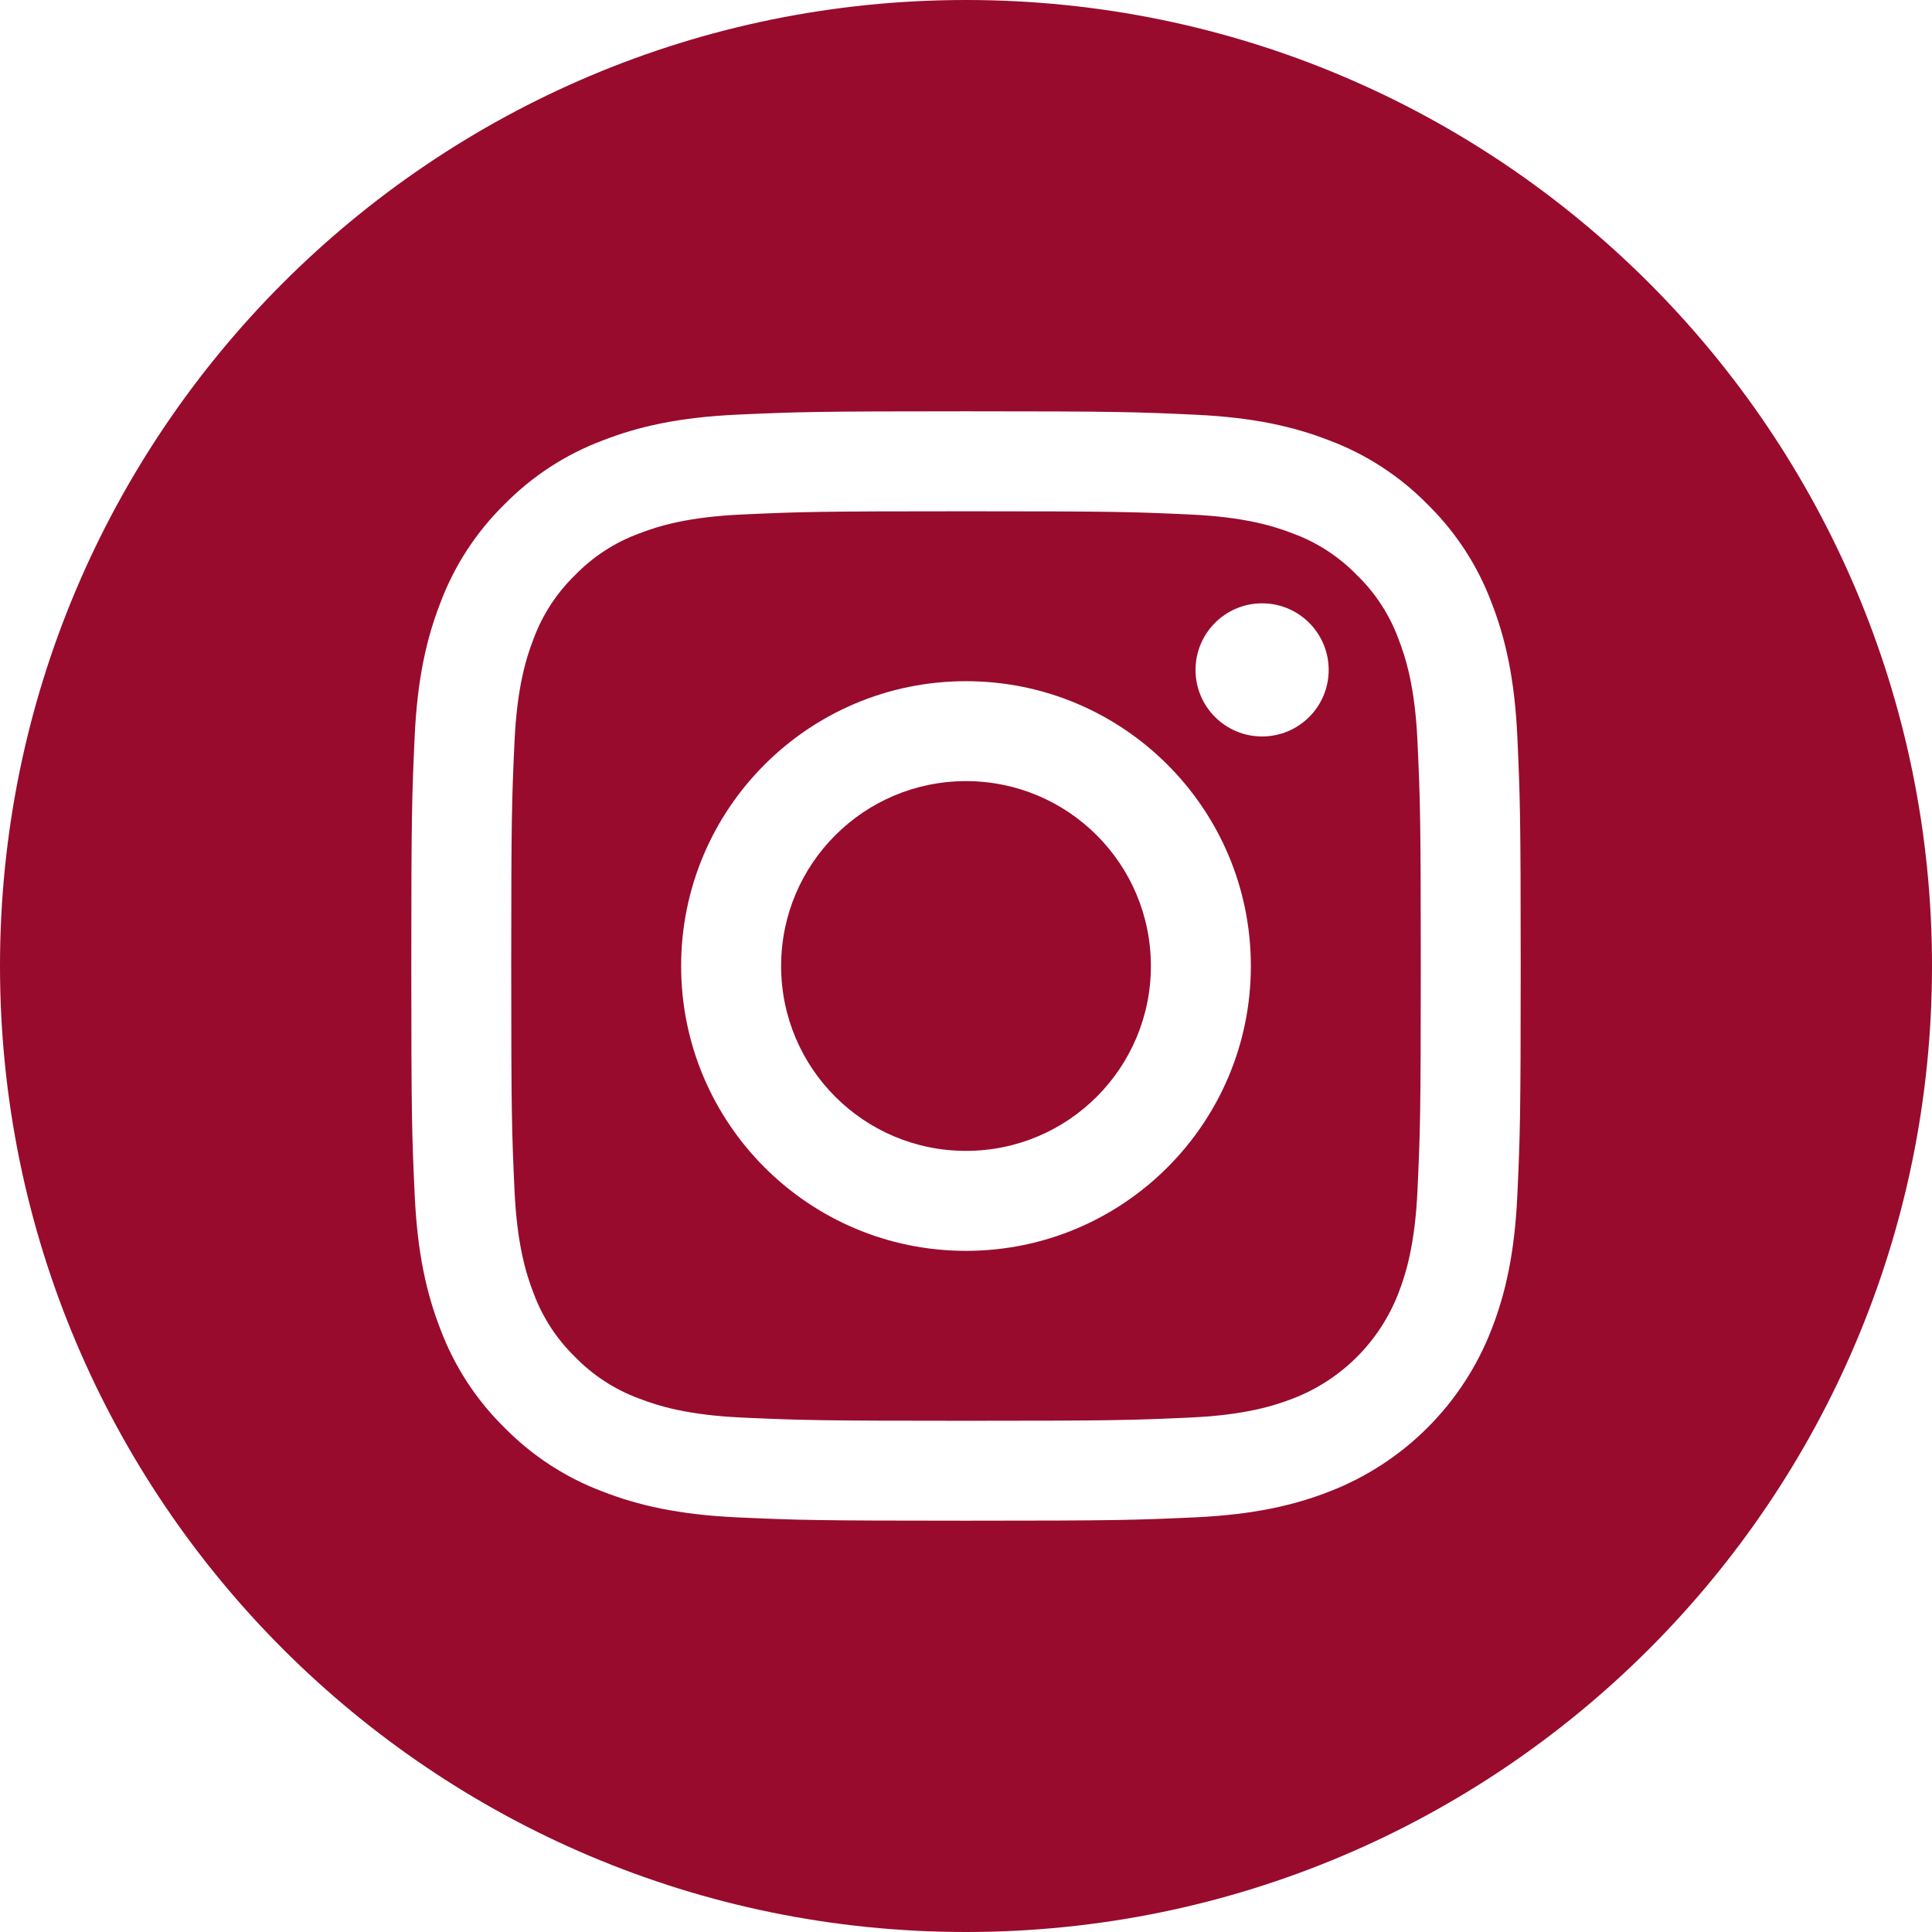
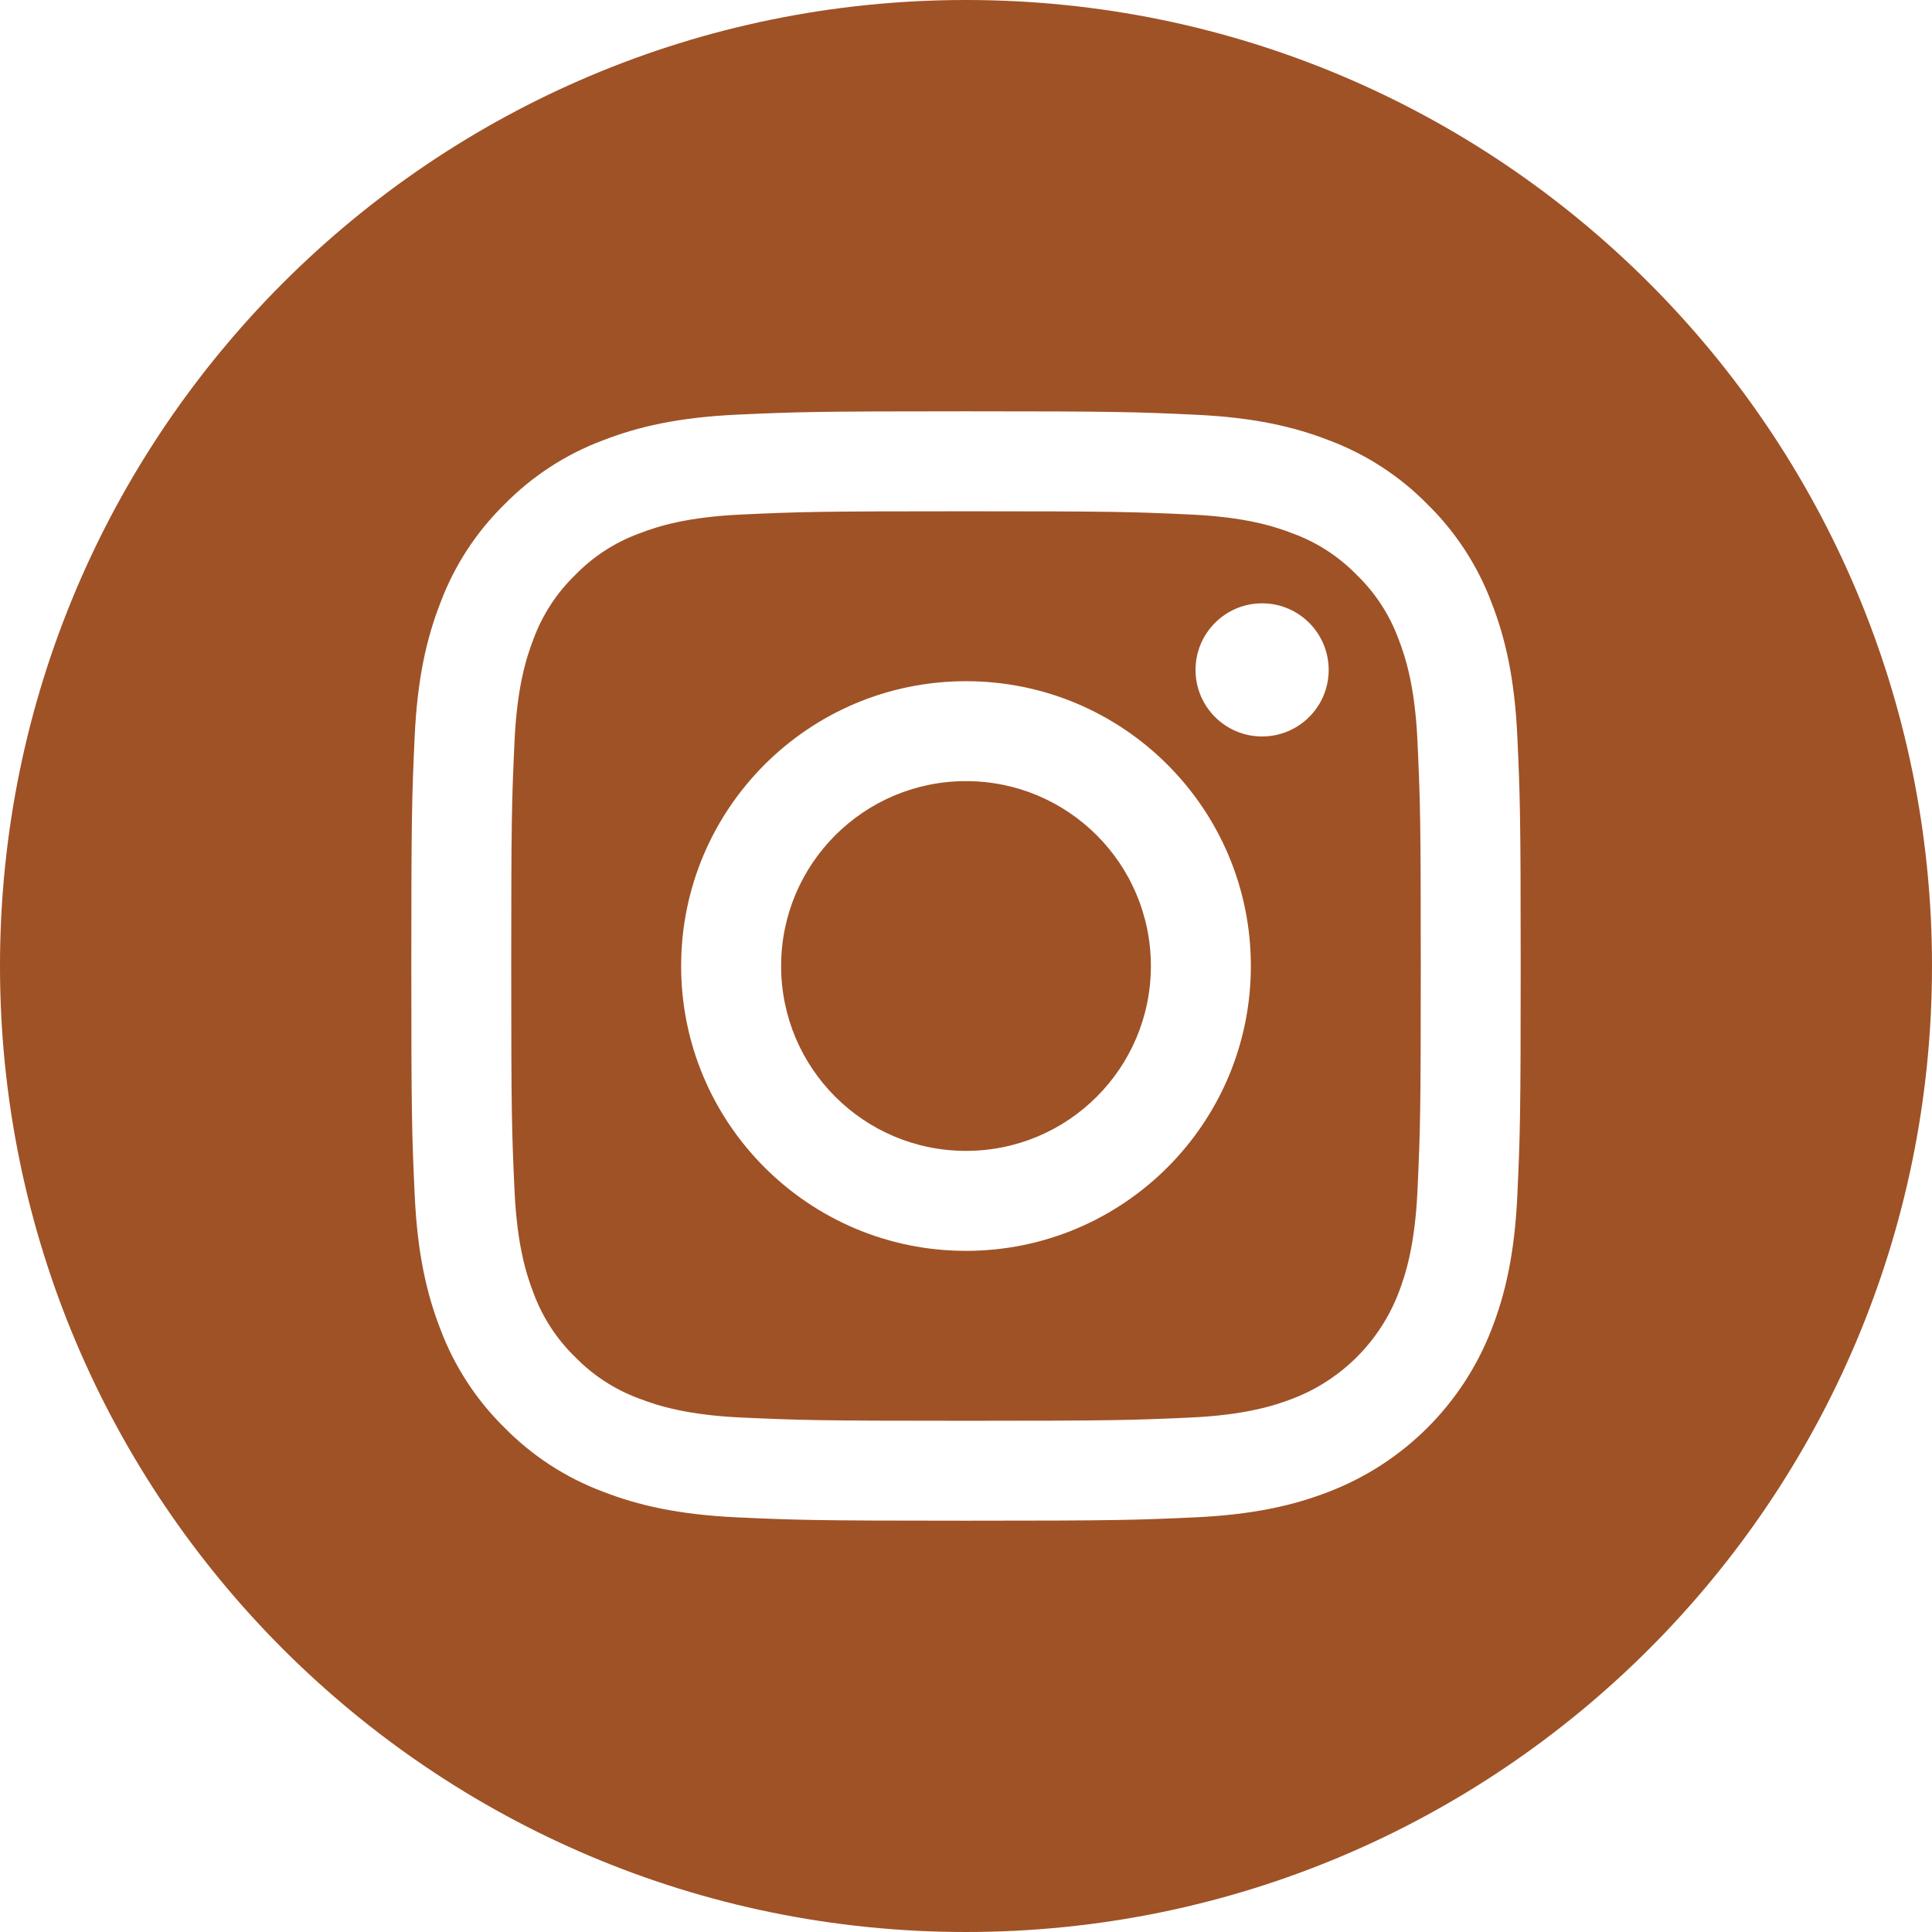
<svg xmlns="http://www.w3.org/2000/svg" width="36" height="36" viewBox="0 0 36 36" fill="none">
-   <path d="M21.445 18C21.445 19.903 19.903 21.445 18 21.445C16.097 21.445 14.555 19.903 14.555 18C14.555 16.097 16.097 14.555 18 14.555C19.903 14.555 21.445 16.097 21.445 18Z" fill="#980B2D" />
-   <path d="M26.058 11.904C25.892 11.455 25.628 11.049 25.284 10.716C24.951 10.373 24.545 10.108 24.096 9.943C23.732 9.801 23.185 9.633 22.177 9.587C21.087 9.537 20.76 9.527 18 9.527C15.24 9.527 14.913 9.537 13.823 9.587C12.816 9.633 12.268 9.801 11.904 9.943C11.455 10.108 11.049 10.373 10.716 10.716C10.373 11.049 10.108 11.455 9.942 11.904C9.801 12.268 9.633 12.816 9.587 13.823C9.537 14.913 9.526 15.24 9.526 18C9.526 20.76 9.537 21.087 9.587 22.177C9.633 23.185 9.801 23.732 9.942 24.096C10.108 24.545 10.372 24.951 10.716 25.285C11.049 25.628 11.455 25.892 11.904 26.058C12.268 26.199 12.816 26.368 13.823 26.414C14.913 26.463 15.24 26.474 18 26.474C20.76 26.474 21.087 26.463 22.177 26.414C23.184 26.368 23.732 26.199 24.096 26.058C24.997 25.71 25.71 24.997 26.058 24.096C26.199 23.732 26.367 23.185 26.413 22.177C26.463 21.087 26.474 20.76 26.474 18C26.474 15.24 26.463 14.913 26.413 13.823C26.368 12.816 26.199 12.268 26.058 11.904ZM18 23.308C15.069 23.308 12.692 20.931 12.692 18C12.692 15.069 15.069 12.693 18 12.693C20.931 12.693 23.308 15.069 23.308 18C23.308 20.931 20.931 23.308 18 23.308ZM23.517 13.723C22.832 13.723 22.277 13.168 22.277 12.483C22.277 11.798 22.832 11.242 23.517 11.242C24.203 11.242 24.758 11.798 24.758 12.483C24.758 13.168 24.203 13.723 23.517 13.723Z" fill="#980B2D" />
-   <path d="M18 0C8.06 0 0 8.06 0 18C0 27.94 8.06 36 18 36C27.94 36 36 27.94 36 18C36 8.06 27.94 0 18 0ZM28.274 22.261C28.224 23.362 28.049 24.113 27.793 24.77C27.256 26.159 26.159 27.256 24.77 27.793C24.113 28.049 23.362 28.223 22.262 28.274C21.159 28.324 20.807 28.336 18 28.336C15.193 28.336 14.841 28.324 13.739 28.274C12.639 28.223 11.887 28.049 11.23 27.793C10.54 27.534 9.915 27.127 9.399 26.601C8.873 26.085 8.467 25.46 8.207 24.77C7.952 24.113 7.777 23.362 7.727 22.262C7.676 21.159 7.664 20.807 7.664 18C7.664 15.193 7.676 14.841 7.726 13.739C7.776 12.638 7.951 11.887 8.207 11.23C8.466 10.54 8.873 9.915 9.399 9.399C9.915 8.873 10.54 8.466 11.23 8.207C11.887 7.951 12.638 7.777 13.739 7.726C14.841 7.676 15.193 7.664 18 7.664C20.807 7.664 21.159 7.676 22.261 7.727C23.362 7.777 24.113 7.951 24.77 8.207C25.46 8.466 26.085 8.873 26.601 9.399C27.127 9.915 27.534 10.54 27.793 11.23C28.049 11.887 28.224 12.638 28.274 13.739C28.324 14.841 28.336 15.193 28.336 18C28.336 20.807 28.324 21.159 28.274 22.261Z" fill="#980B2D" />
+   <path d="M21.445 18C21.445 19.903 19.903 21.445 18 21.445C16.097 21.445 14.555 19.903 14.555 18C14.555 16.097 16.097 14.555 18 14.555C19.903 14.555 21.445 16.097 21.445 18Z" fill="#9F5226" />
+   <path d="M26.058 11.904C25.892 11.455 25.628 11.049 25.284 10.716C24.951 10.373 24.545 10.108 24.096 9.943C23.732 9.801 23.185 9.633 22.177 9.587C21.087 9.537 20.76 9.527 18 9.527C15.24 9.527 14.913 9.537 13.823 9.587C12.816 9.633 12.268 9.801 11.904 9.943C11.455 10.108 11.049 10.373 10.716 10.716C10.373 11.049 10.108 11.455 9.942 11.904C9.801 12.268 9.633 12.816 9.587 13.823C9.537 14.913 9.526 15.24 9.526 18C9.526 20.76 9.537 21.087 9.587 22.177C9.633 23.185 9.801 23.732 9.942 24.096C10.108 24.545 10.372 24.951 10.716 25.285C11.049 25.628 11.455 25.892 11.904 26.058C12.268 26.199 12.816 26.368 13.823 26.414C14.913 26.463 15.24 26.474 18 26.474C20.76 26.474 21.087 26.463 22.177 26.414C23.184 26.368 23.732 26.199 24.096 26.058C24.997 25.71 25.71 24.997 26.058 24.096C26.199 23.732 26.367 23.185 26.413 22.177C26.463 21.087 26.474 20.76 26.474 18C26.474 15.24 26.463 14.913 26.413 13.823C26.368 12.816 26.199 12.268 26.058 11.904ZM18 23.308C15.069 23.308 12.692 20.931 12.692 18C12.692 15.069 15.069 12.693 18 12.693C20.931 12.693 23.308 15.069 23.308 18C23.308 20.931 20.931 23.308 18 23.308ZM23.517 13.723C22.832 13.723 22.277 13.168 22.277 12.483C22.277 11.798 22.832 11.242 23.517 11.242C24.203 11.242 24.758 11.798 24.758 12.483C24.758 13.168 24.203 13.723 23.517 13.723Z" fill="#9F5226" />
+   <path d="M18 0C8.06 0 0 8.06 0 18C0 27.94 8.06 36 18 36C27.94 36 36 27.94 36 18C36 8.06 27.94 0 18 0ZM28.274 22.261C28.224 23.362 28.049 24.113 27.793 24.77C27.256 26.159 26.159 27.256 24.77 27.793C24.113 28.049 23.362 28.223 22.262 28.274C21.159 28.324 20.807 28.336 18 28.336C15.193 28.336 14.841 28.324 13.739 28.274C12.639 28.223 11.887 28.049 11.23 27.793C10.54 27.534 9.915 27.127 9.399 26.601C8.873 26.085 8.467 25.46 8.207 24.77C7.952 24.113 7.777 23.362 7.727 22.262C7.676 21.159 7.664 20.807 7.664 18C7.664 15.193 7.676 14.841 7.726 13.739C7.776 12.638 7.951 11.887 8.207 11.23C8.466 10.54 8.873 9.915 9.399 9.399C9.915 8.873 10.54 8.466 11.23 8.207C11.887 7.951 12.638 7.777 13.739 7.726C14.841 7.676 15.193 7.664 18 7.664C20.807 7.664 21.159 7.676 22.261 7.727C23.362 7.777 24.113 7.951 24.77 8.207C25.46 8.466 26.085 8.873 26.601 9.399C27.127 9.915 27.534 10.54 27.793 11.23C28.049 11.887 28.224 12.638 28.274 13.739C28.324 14.841 28.336 15.193 28.336 18C28.336 20.807 28.324 21.159 28.274 22.261Z" fill="#9F5226" />
</svg>
